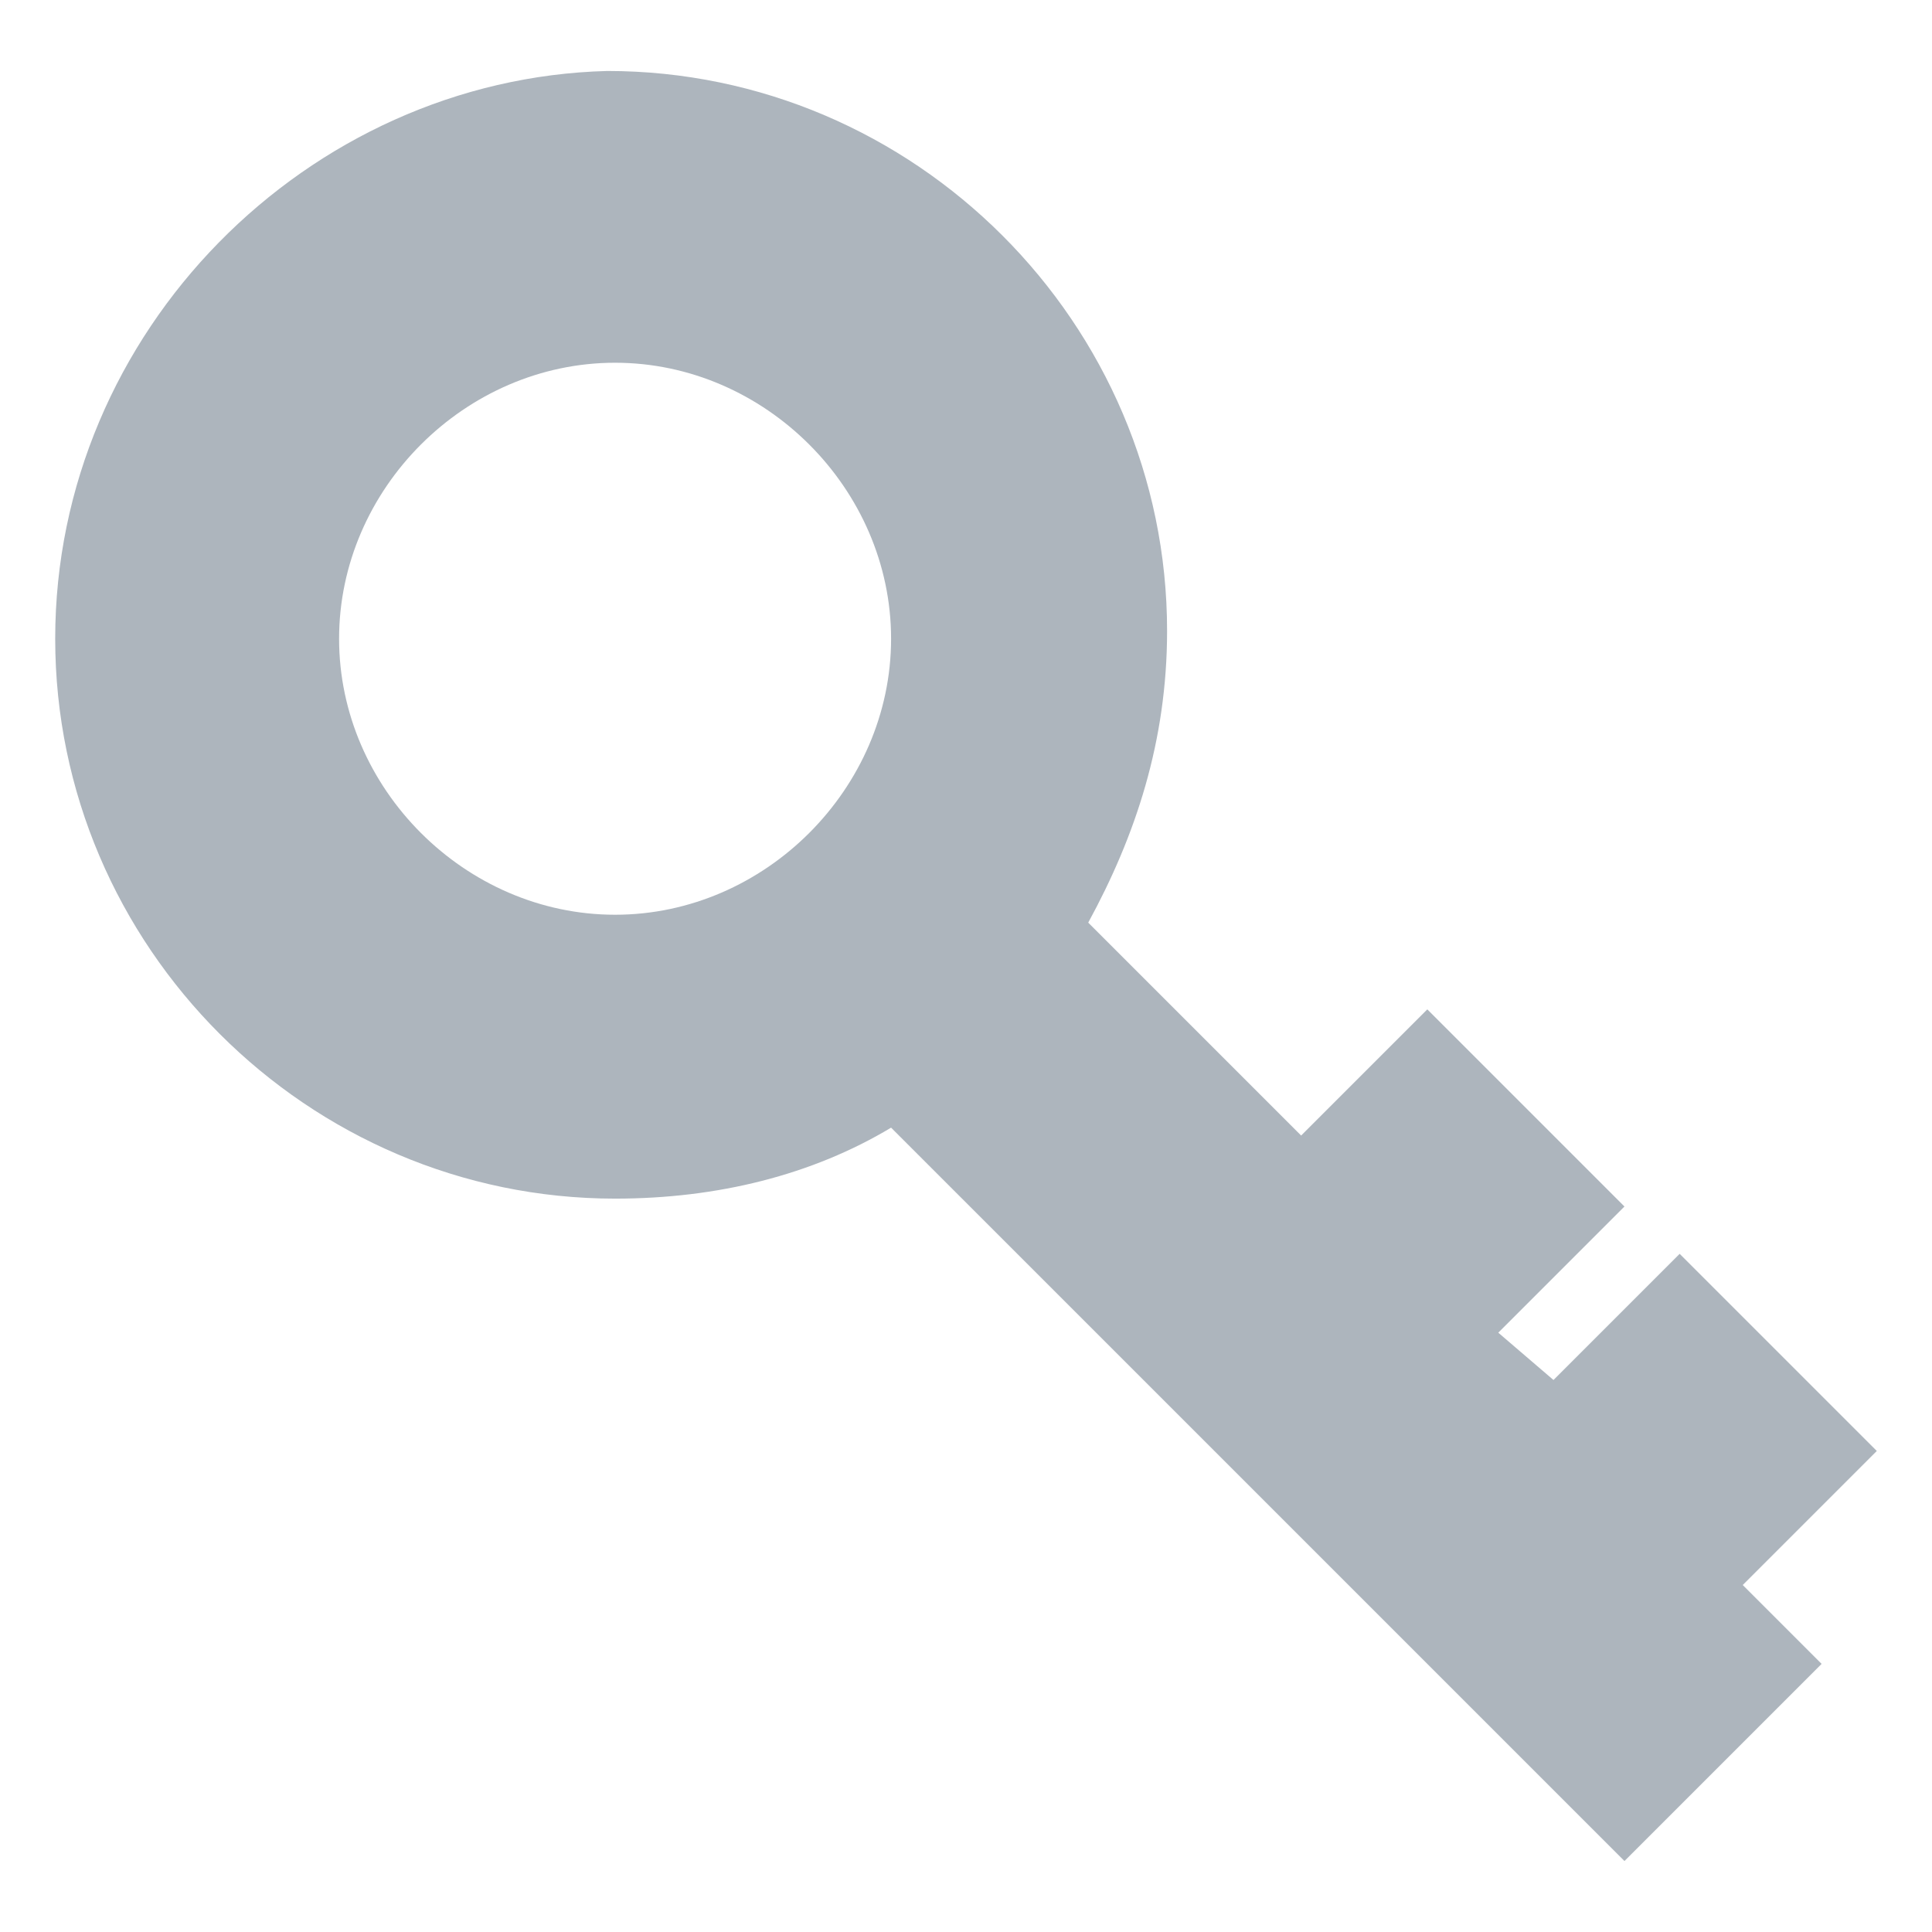
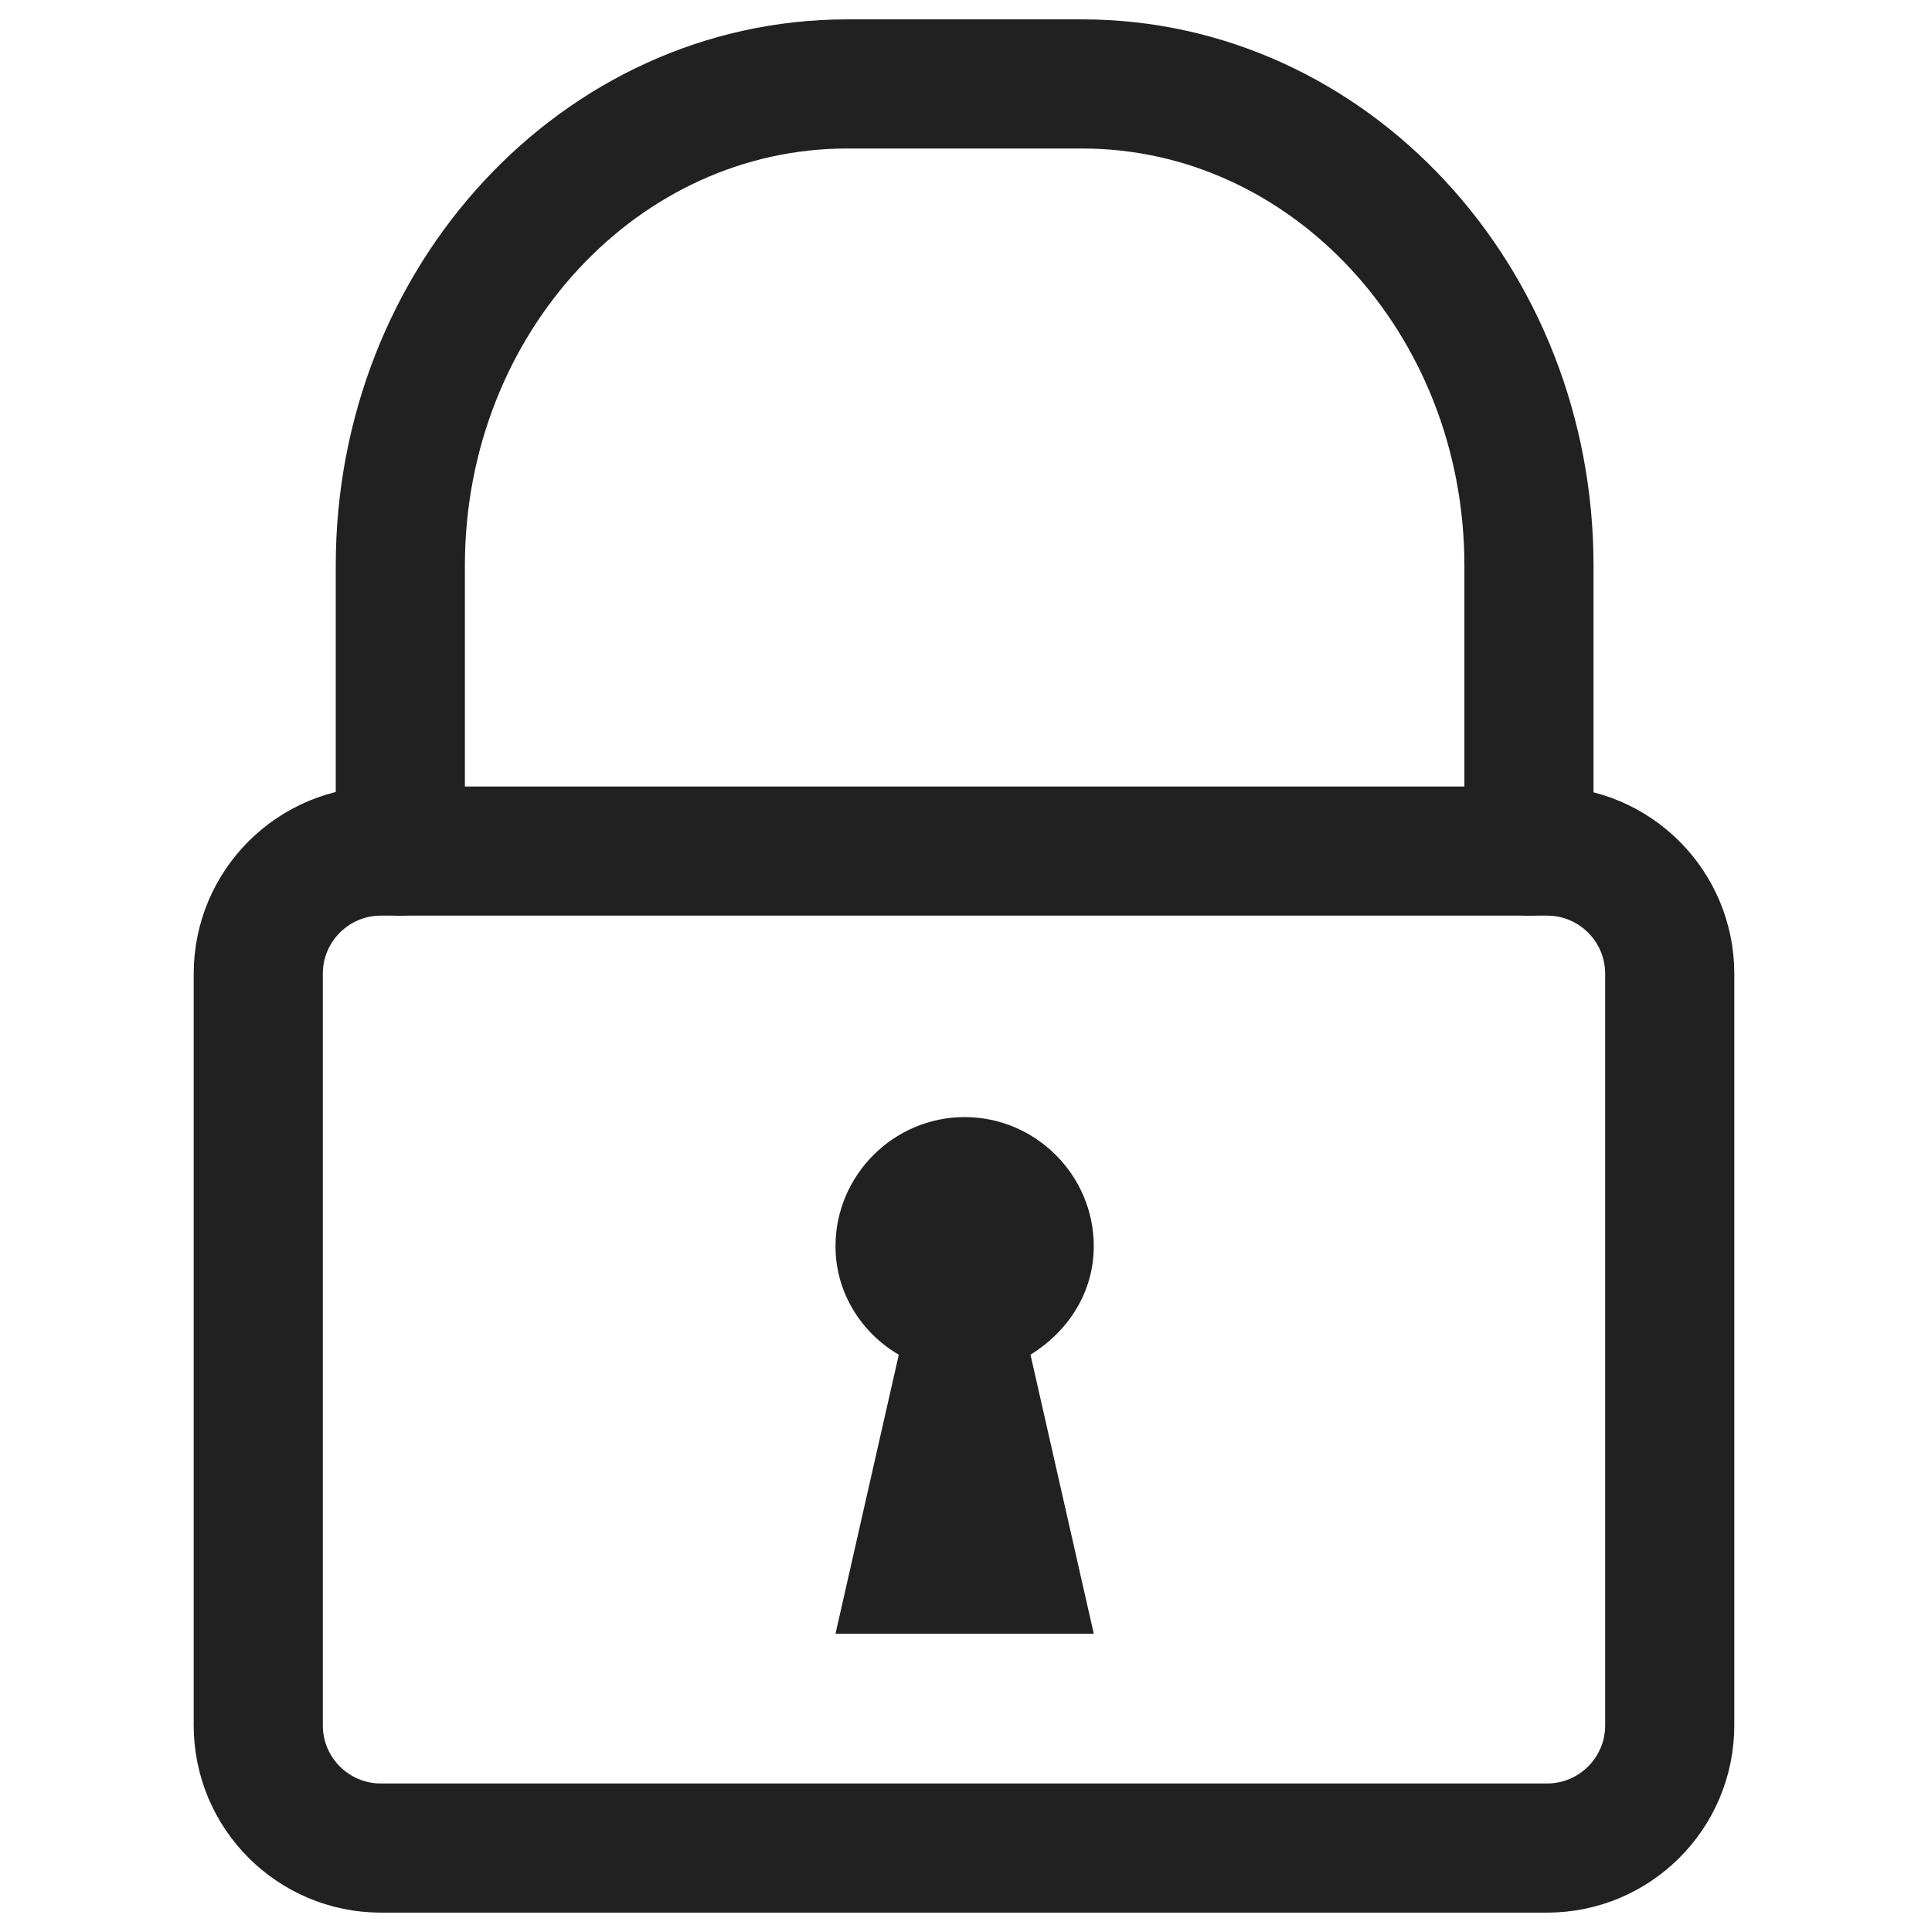
- <svg xmlns="http://www.w3.org/2000/svg" version="1.1" id="sun_hover" x="0px" y="0px" viewBox="0 0 24.5 24.5" style="enable-background:new 0 0 24.5 24.5;" xml:space="preserve">
-   <style type="text/css">
- 	.st0{fill:#ADB5BD;}
- </style>
-   <path class="st0" d="M23.8,18.4l-2.5-2.5l-1.6,1.6L19,16.9l1.6-1.6l-2.5-2.5l-1.6,1.6l-2.7-2.7c0.6-1.1,1-2.3,1-3.7  c0-3.9-3.2-7.1-7.1-7.1c-3.8,0.1-7,3.3-7,7.2s3.2,7.1,7.1,7.1c1.3,0,2.5-0.3,3.5-0.9l9.3,9.3l2.5-2.5l-1-1L23.8,18.4z M4.3,8.1  c0-1.9,1.6-3.5,3.5-3.5s3.5,1.6,3.5,3.5s-1.6,3.5-3.5,3.5S4.3,10,4.3,8.1z" />
+ <svg xmlns="http://www.w3.org/2000/svg" id="password" viewBox="0 0 14.93 14.96">
+   <defs>
+     <style>.cls-1{fill:none;stroke:#212121;stroke-linecap:round;stroke-linejoin:round;}.cls-2{fill:#212121;}</style>
+   </defs>
+   <g>
+     <rect class="cls-1" x="2" y="6.59" width="10.93" height="7.72" rx=".95" ry=".95" />
+     <path class="cls-1" d="M3.1,6.59v-2.21c0-2.06,1.55-3.73,3.46-3.73h1.82c1.91,0,3.46,1.67,3.46,3.73v2.21" />
+   </g>
+   <path class="cls-2" d="M8.47,9.65c0-.55-.45-1-1-1s-1,.45-1,1c0,.36,.2,.67,.49,.84l-.49,2.16h2l-.49-2.16c.29-.18,.49-.48,.49-.84Z" />
</svg>
